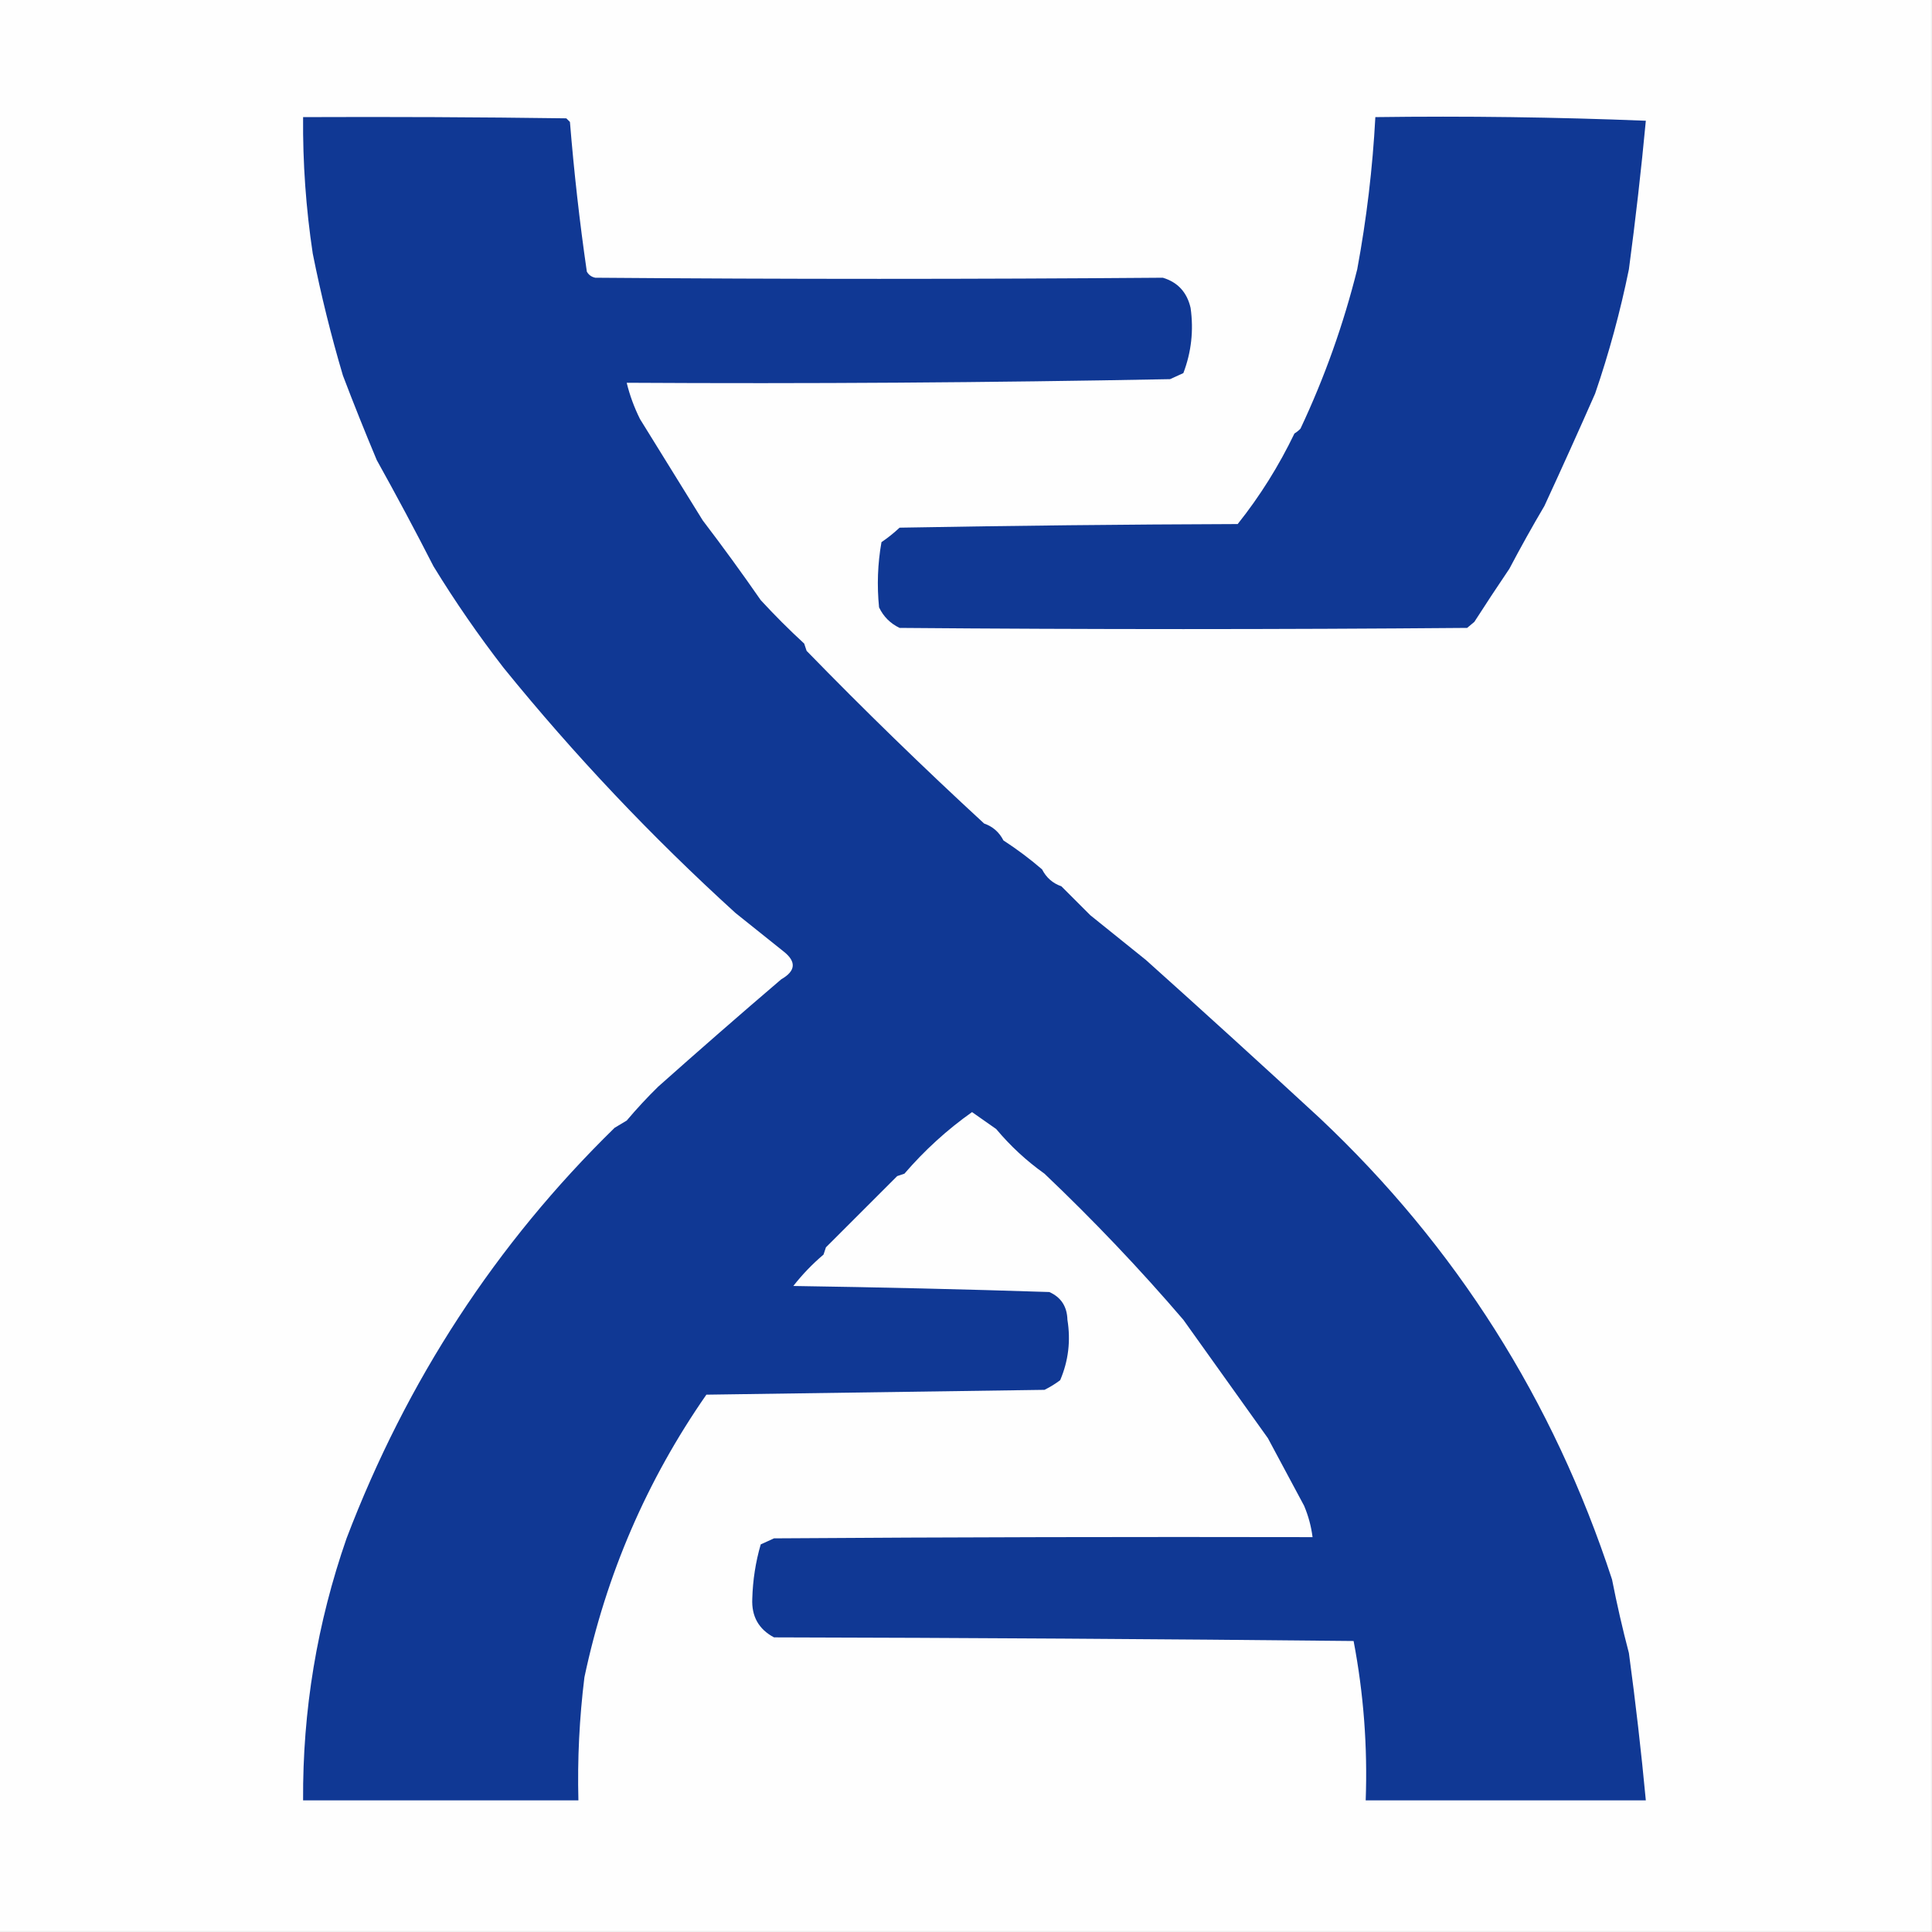
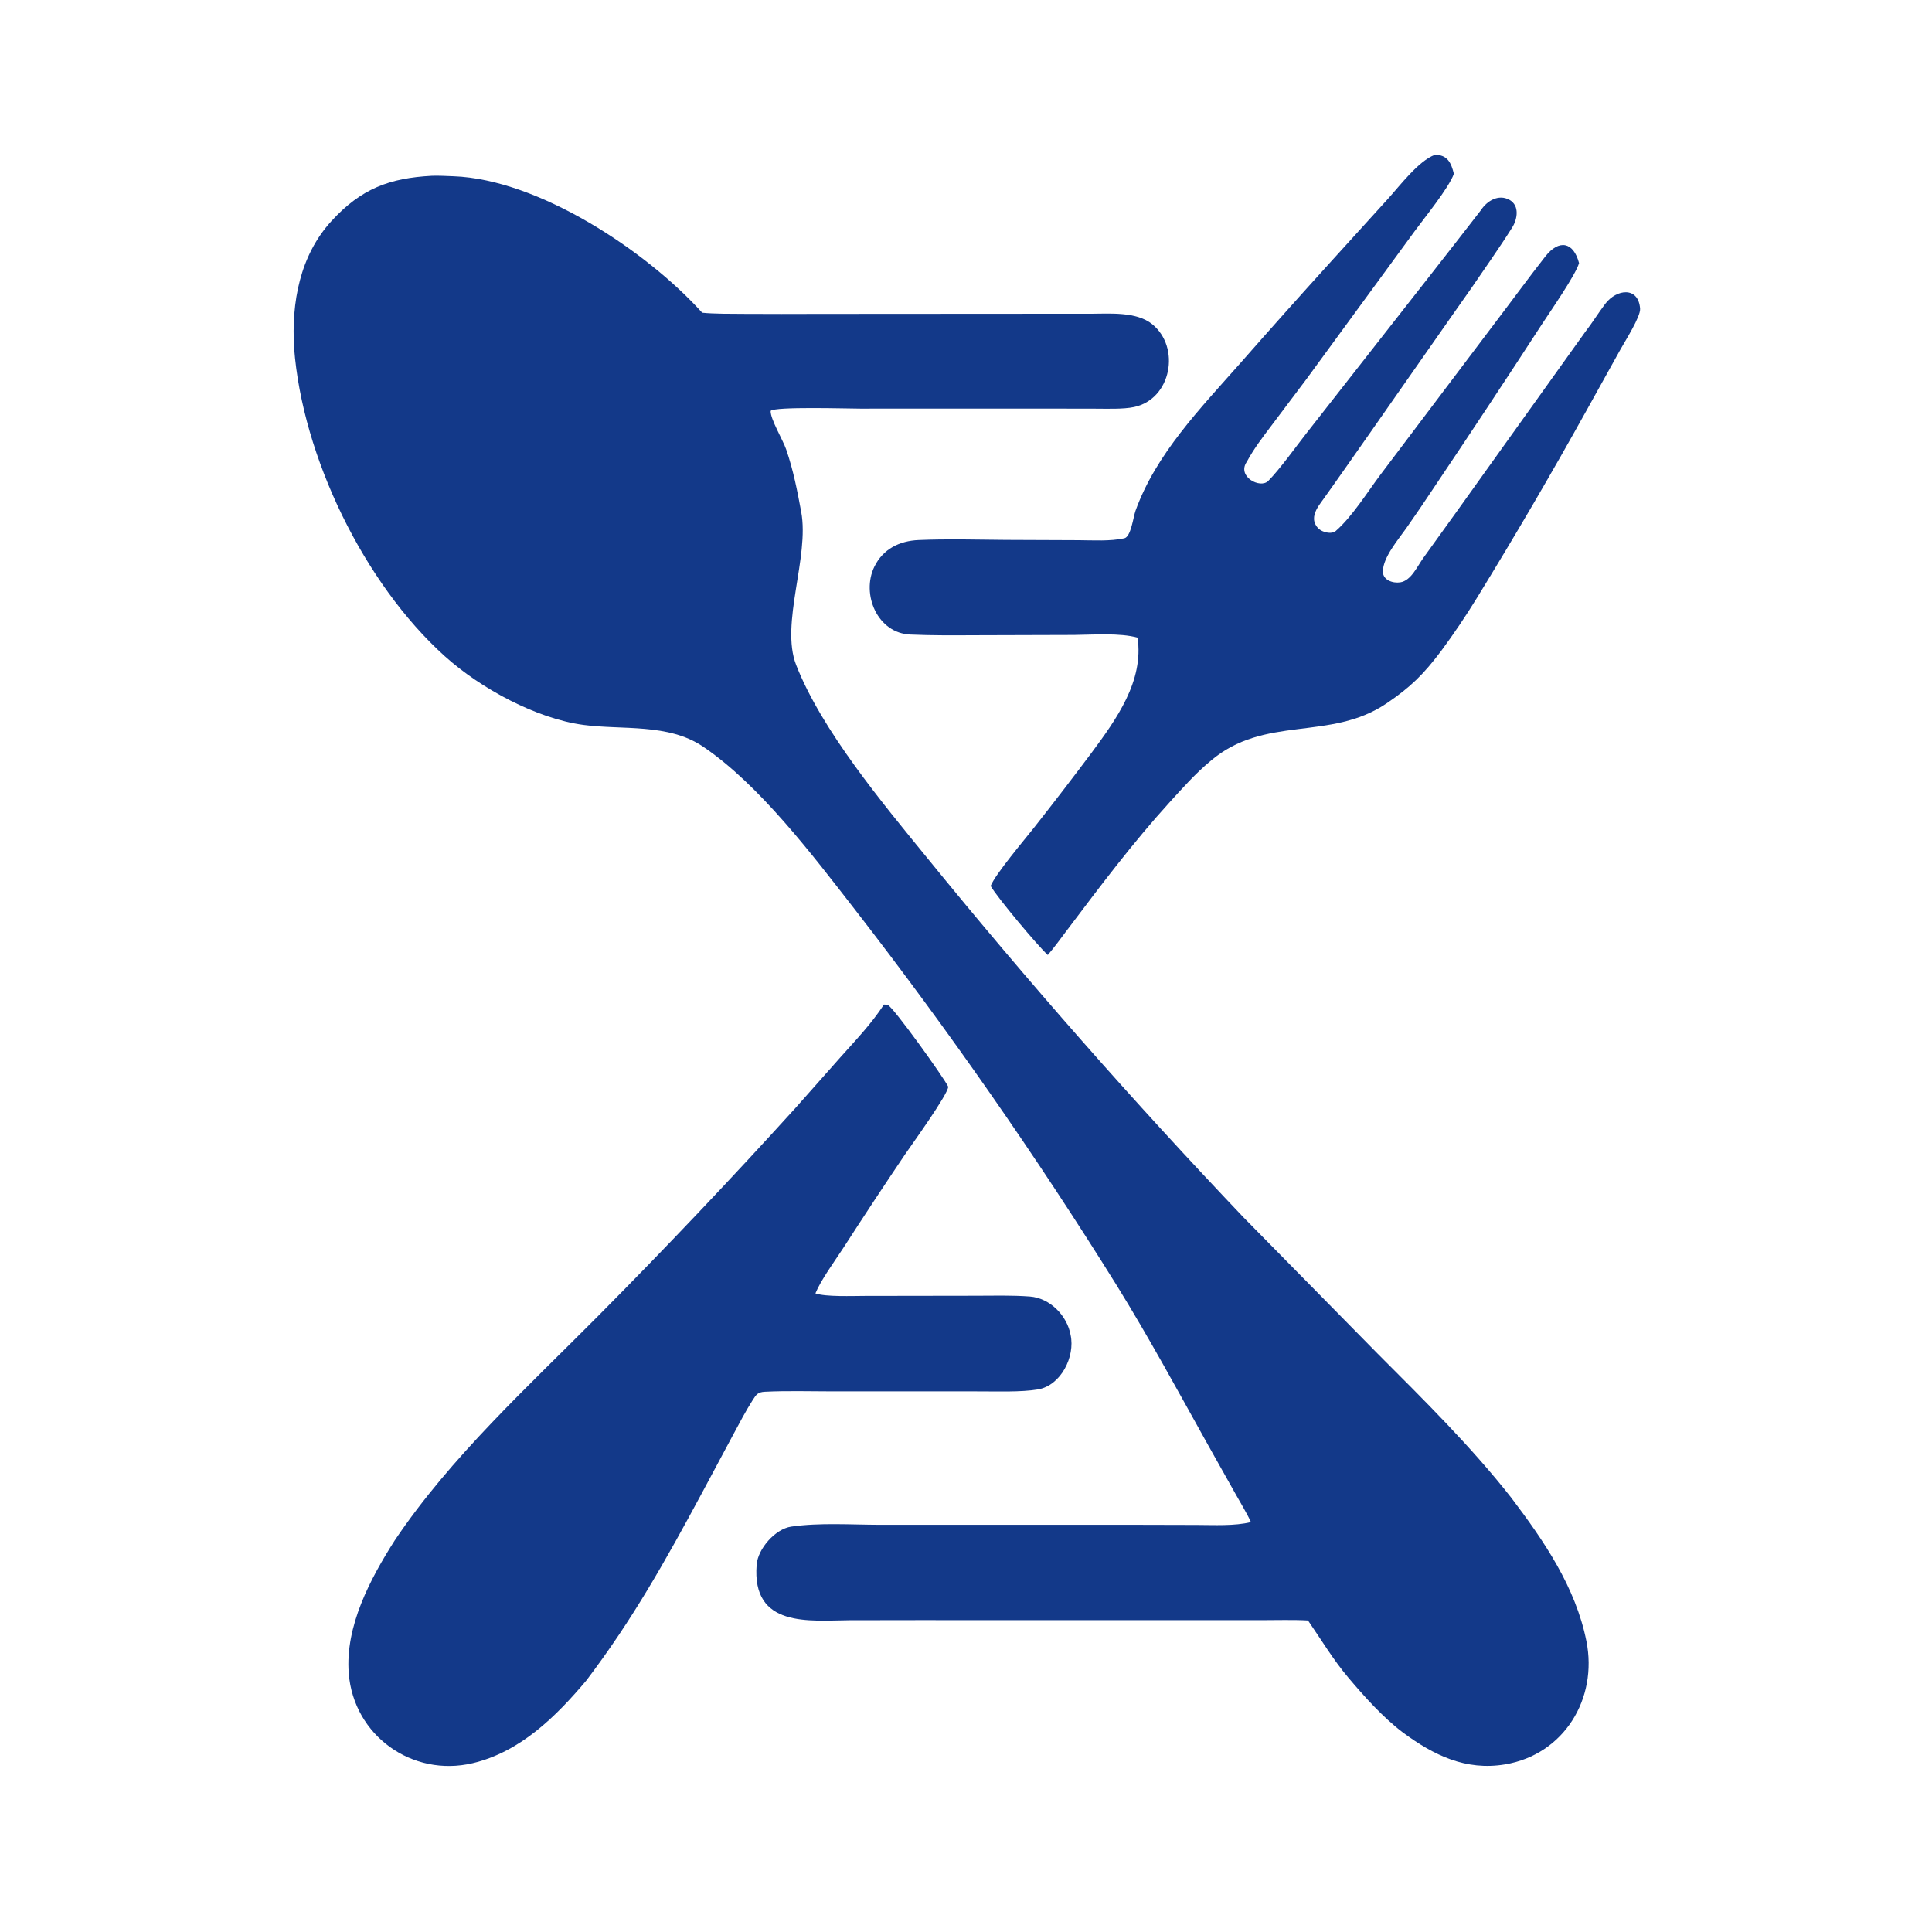
- <svg xmlns="http://www.w3.org/2000/svg" width="100px" height="px" viewBox="0 0 100 100" version="1.1">
-   <g id="surface1">
-     <path style=" stroke:none;fill-rule:evenodd;fill:rgb(99.608%,99.608%,99.608%);fill-opacity:1;" d="M -0.062 -0.062 C 33.27 -0.062 66.605 -0.062 99.938 -0.062 C 99.938 33.27 99.938 66.605 99.938 99.938 C 66.605 99.938 33.27 99.938 -0.062 99.938 C -0.062 66.605 -0.062 33.27 -0.062 -0.062 Z M -0.062 -0.062 " />
-     <path style=" stroke:none;fill-rule:evenodd;fill:rgb(6.275%,21.961%,58.039%);fill-opacity:1;" d="M 15.688 6.062 C 20.23 6.043 24.77 6.062 29.312 6.125 C 29.375 6.188 29.438 6.25 29.5 6.312 C 29.711 8.902 30 11.488 30.375 14.062 C 30.473 14.23 30.617 14.336 30.812 14.375 C 40.605 14.453 50.398 14.453 60.188 14.375 C 60.965 14.609 61.441 15.133 61.625 15.938 C 61.789 17.102 61.664 18.227 61.25 19.312 C 61.023 19.418 60.793 19.52 60.562 19.625 C 51.188 19.805 41.812 19.867 32.438 19.812 C 32.594 20.457 32.824 21.082 33.125 21.688 C 34.207 23.441 35.293 25.191 36.375 26.938 C 37.406 28.289 38.406 29.664 39.375 31.062 C 40.09 31.84 40.84 32.59 41.625 33.312 C 41.668 33.438 41.707 33.562 41.75 33.688 C 44.738 36.758 47.801 39.738 50.938 42.625 C 51.387 42.781 51.719 43.074 51.938 43.5 C 52.641 43.957 53.309 44.457 53.938 45 C 54.156 45.426 54.488 45.719 54.938 45.875 C 55.438 46.375 55.938 46.875 56.438 47.375 C 57.391 48.145 58.352 48.914 59.312 49.688 C 62.324 52.387 65.324 55.117 68.312 57.875 C 75.359 64.516 80.402 72.477 83.438 81.75 C 83.691 83.031 83.98 84.301 84.312 85.562 C 84.656 88.105 84.949 90.648 85.188 93.188 C 80.355 93.188 75.52 93.188 70.688 93.188 C 70.789 90.414 70.582 87.664 70.062 84.938 C 60.062 84.836 50.062 84.773 40.062 84.75 C 39.27 84.328 38.895 83.664 38.938 82.75 C 38.965 81.789 39.109 80.852 39.375 79.938 C 39.602 79.832 39.832 79.73 40.062 79.625 C 49.355 79.562 58.645 79.543 67.938 79.562 C 67.867 79.004 67.723 78.465 67.5 77.938 C 66.875 76.766 66.25 75.602 65.625 74.438 C 64.172 72.398 62.711 70.355 61.25 68.312 C 58.996 65.68 56.598 63.16 54.062 60.75 C 53.129 60.086 52.297 59.316 51.562 58.438 C 51.141 58.145 50.723 57.852 50.312 57.562 C 49.016 58.48 47.852 59.543 46.812 60.75 C 46.688 60.793 46.562 60.832 46.438 60.875 C 45.207 62.105 43.98 63.332 42.75 64.562 C 42.707 64.688 42.668 64.812 42.625 64.938 C 42.047 65.426 41.527 65.969 41.062 66.562 C 45.484 66.629 49.902 66.73 54.312 66.875 C 54.918 67.145 55.23 67.621 55.25 68.312 C 55.426 69.398 55.301 70.441 54.875 71.438 C 54.621 71.629 54.348 71.797 54.062 71.938 C 48.223 72.02 42.391 72.105 36.562 72.188 C 33.48 76.621 31.375 81.496 30.25 86.812 C 29.988 88.93 29.883 91.055 29.938 93.188 C 25.188 93.188 20.438 93.188 15.688 93.188 C 15.66 88.535 16.41 84.016 17.938 79.625 C 21.055 71.449 25.68 64.367 31.812 58.375 C 32.02 58.25 32.23 58.125 32.438 58 C 32.953 57.391 33.496 56.805 34.062 56.25 C 36.16 54.383 38.285 52.527 40.438 50.688 C 41.188 50.258 41.23 49.777 40.562 49.25 C 39.73 48.582 38.895 47.918 38.062 47.25 C 33.727 43.309 29.727 39.082 26.062 34.562 C 24.766 32.887 23.555 31.137 22.438 29.312 C 21.496 27.469 20.516 25.637 19.5 23.812 C 18.895 22.367 18.309 20.91 17.75 19.438 C 17.133 17.359 16.613 15.254 16.188 13.125 C 15.836 10.785 15.668 8.43 15.688 6.062 Z M 15.688 6.062 " />
-     <path style=" stroke:none;fill-rule:evenodd;fill:rgb(6.275%,21.961%,58.039%);fill-opacity:1;" d="M 71.188 6.062 C 75.863 6 80.531 6.062 85.188 6.25 C 84.949 8.797 84.656 11.359 84.312 13.938 C 83.867 16.121 83.285 18.27 82.562 20.375 C 81.707 22.316 80.832 24.254 79.938 26.188 C 79.309 27.254 78.703 28.34 78.125 29.438 C 77.508 30.348 76.906 31.266 76.312 32.188 C 76.188 32.293 76.062 32.395 75.938 32.5 C 66.145 32.582 56.355 32.582 46.562 32.5 C 46.082 32.27 45.727 31.914 45.5 31.438 C 45.387 30.305 45.426 29.18 45.625 28.062 C 45.957 27.836 46.27 27.586 46.562 27.312 C 52.395 27.207 58.23 27.145 64.062 27.125 C 65.215 25.68 66.191 24.117 67 22.438 C 67.117 22.367 67.219 22.285 67.312 22.188 C 68.562 19.535 69.539 16.785 70.25 13.938 C 70.734 11.328 71.047 8.703 71.188 6.062 Z M 71.188 6.062 " />
+ <svg xmlns="http://www.w3.org/2000/svg" viewBox="0 0 100 100">
+   <rect width="100" height="100" fill="#ffffff" />
+   <g transform="translate(3.492 1.109) scale(0.09323)">
+     <path fill="#133989" d="M202.285 85.703C206.133 85.563 210.424 85.818 214.272 85.955C261.527 87.642 321.488 127.418 352.379 161.717C358.752 162.416 369.2 162.318 375.854 162.369C389.669 162.444 403.485 162.449 417.301 162.383L537.006 162.308L567.921 162.305C578.479 162.278 593.44 160.993 602.195 168.067C618.133 180.943 612.884 209.666 592.177 214.085C586.162 215.369 576.905 215.002 570.586 214.996L541.553 214.948L440.048 214.972C433.44 214.979 392.673 213.706 390.399 216.227C390.188 220.749 397.198 232.3 399.045 237.69C403.05 249.383 405.162 260.472 407.359 272.26C412.024 297.291 395.653 334.392 404.529 357.21C418.63 393.461 452.888 434.455 477.274 464.372C533.199 533.146 591.781 599.717 652.886 663.932L727.343 739.595C752.76 765.061 779.378 791.286 801.639 819.704C819.788 843.687 837.277 869.214 843.29 899.231C849.684 931.144 830.898 962.201 798.09 967.671C776.36 971.294 758.452 962.612 741.227 949.82C730.188 941.414 720.022 930.044 711.092 919.469C702.75 909.591 696.062 898.417 688.727 887.768C681.134 887.306 670.69 887.593 662.94 887.59L615.309 887.592L471.721 887.571L434.165 887.626C412.072 887.787 379.799 892.061 382.624 856.77C383.329 847.967 392.902 836.943 401.831 835.656C417.572 833.389 434.976 834.616 451.141 834.648L594.754 834.65L626.907 834.729C636.36 834.754 648.036 835.406 657.033 833.148C655.288 829.114 650.973 821.926 648.71 817.899L632.935 789.814C616.221 759.863 600.614 730.993 582.499 701.688C537.632 629.652 489.09 559.972 437.066 492.922C413.872 463.111 384.07 423.648 352.789 402.571C333.482 389.562 308.095 393.453 286.495 390.571C260.347 387.083 229.46 370.409 209.463 352.397C164.659 312.043 130.355 241.472 125.826 181.258C124.296 156.038 129.029 129.949 146.608 110.78C163.081 92.815 178.789 86.963 202.285 85.703Z" />
+     <path fill="#133989" d="M759.098 74.089C766.206 73.916 768.271 78.69 769.714 84.602C766.88 92.502 753.292 109.126 747.913 116.495L687.872 198.572L668.58 224.2C663.593 230.824 658.808 236.958 654.717 244.536C649.107 252.699 662.198 259.613 666.652 255.115C673.186 248.517 682.223 235.814 687.88 228.626L756.59 140.921C766.039 128.881 775.388 116.843 784.795 104.701C788.103 99.613 794.541 95.717 800.549 99.047C806.385 102.281 804.917 109.888 802.16 114.288C798.3 120.447 794.575 125.95 790.701 131.637C783.265 142.596 775.707 153.473 768.029 164.264L723.36 228.161C714.083 241.357 704.855 254.661 695.432 267.773C693.473 270.499 691.413 274.182 692.254 277.612C692.785 279.761 694.189 281.591 696.127 282.66C698.396 283.895 702.164 284.592 704.151 282.873C713.227 275.02 721.953 260.92 729.171 251.348L793.6 165.967C802.597 154.16 811.332 142.148 820.492 130.473C828.056 120.831 836.104 122.319 839.209 134.189C837.188 140.944 823.296 160.897 818.805 167.795C798.914 198.397 778.785 228.844 758.42 259.132C753.462 266.619 748.406 274.041 743.253 281.396C738.837 287.709 730.412 297.422 730.301 305.313C730.232 310.188 735.829 312.032 739.932 311.411C745.955 310.499 749.34 302.612 752.665 297.978L771.927 271.209L842.743 172.236C846.238 167.793 849.822 161.971 853.732 156.81C860.019 148.512 872.158 147.022 873.097 159.467C873.429 163.876 864.901 177.221 862.077 182.301L843.712 215.339C824.098 250.667 803.706 285.558 782.551 319.986C776.364 330.073 769.747 339.89 762.719 349.41C752.913 362.444 745.681 369.621 732.217 378.693C700.781 399.876 664.642 384.802 634.443 410.715C626.214 417.57 619.078 425.619 611.872 433.542C591.419 456.032 573.147 480.39 554.851 504.632C551.365 509.251 548.005 513.899 544.258 518.309C538.478 512.986 516.444 486.7 512.534 479.988C515.197 473.336 531.401 454.243 536.569 447.67C547.439 433.89 558.131 419.971 568.644 405.916C582.29 387.486 597.683 366.21 594.094 342.107C584.229 339.374 569.488 340.503 558.838 340.614L504.299 340.773C492.217 340.822 480.222 340.941 468.097 340.395C449.674 339.77 440.546 317.929 447.991 302.7C452.801 292.863 461.973 288.375 472.519 287.923C488.729 287.228 504.913 287.713 521.111 287.841L561.412 288.003C569.497 288.064 578.921 288.658 586.743 286.95C590.442 286.143 591.722 275.129 592.955 271.694C604.28 240.146 629.055 214.752 650.892 190.023C667.601 170.989 684.465 152.092 701.484 133.333L733.095 98.518C739.753 91.163 750.106 77.443 759.098 74.089Z" />
+     <path fill="#133989" d="M453.316 545.803C453.938 545.847 454.864 545.853 455.472 546.081C458.494 547.216 486.595 586.368 488.964 591.396C489.114 595.414 468.123 624.412 464.9 629.172C453.244 646.445 441.769 663.839 430.476 681.351C425.88 688.383 418.259 698.814 415.252 706.169C421.047 708.192 435.869 707.579 442.843 707.57L503.652 707.482C513.822 707.473 524.214 707.149 534.321 707.914C545.496 708.761 554.991 718.511 556.928 729.276C559.533 741.326 551.53 757.332 538.784 759.493C529.458 761.074 515.887 760.552 506.118 760.575L424.237 760.566C412.232 760.555 399.122 760.173 387.14 760.784C383.293 760.98 382.347 762.402 380.476 765.334C376.557 771.478 373.138 778.058 369.665 784.489L352.148 817.198C332.187 854.302 313.549 887.57 288.004 921.165C271.172 941.135 251.381 960.735 224.994 966.988C191.455 974.935 158.867 951.688 156.163 917.101C154.12 890.975 168.046 864.693 181.769 843.2C212.824 796.988 255.753 757.908 294.738 718.595C332.099 680.941 368.61 642.453 404.242 603.159L429.188 575.025C437.935 565.211 446.052 556.833 453.316 545.803Z" />
  </g>
</svg>
